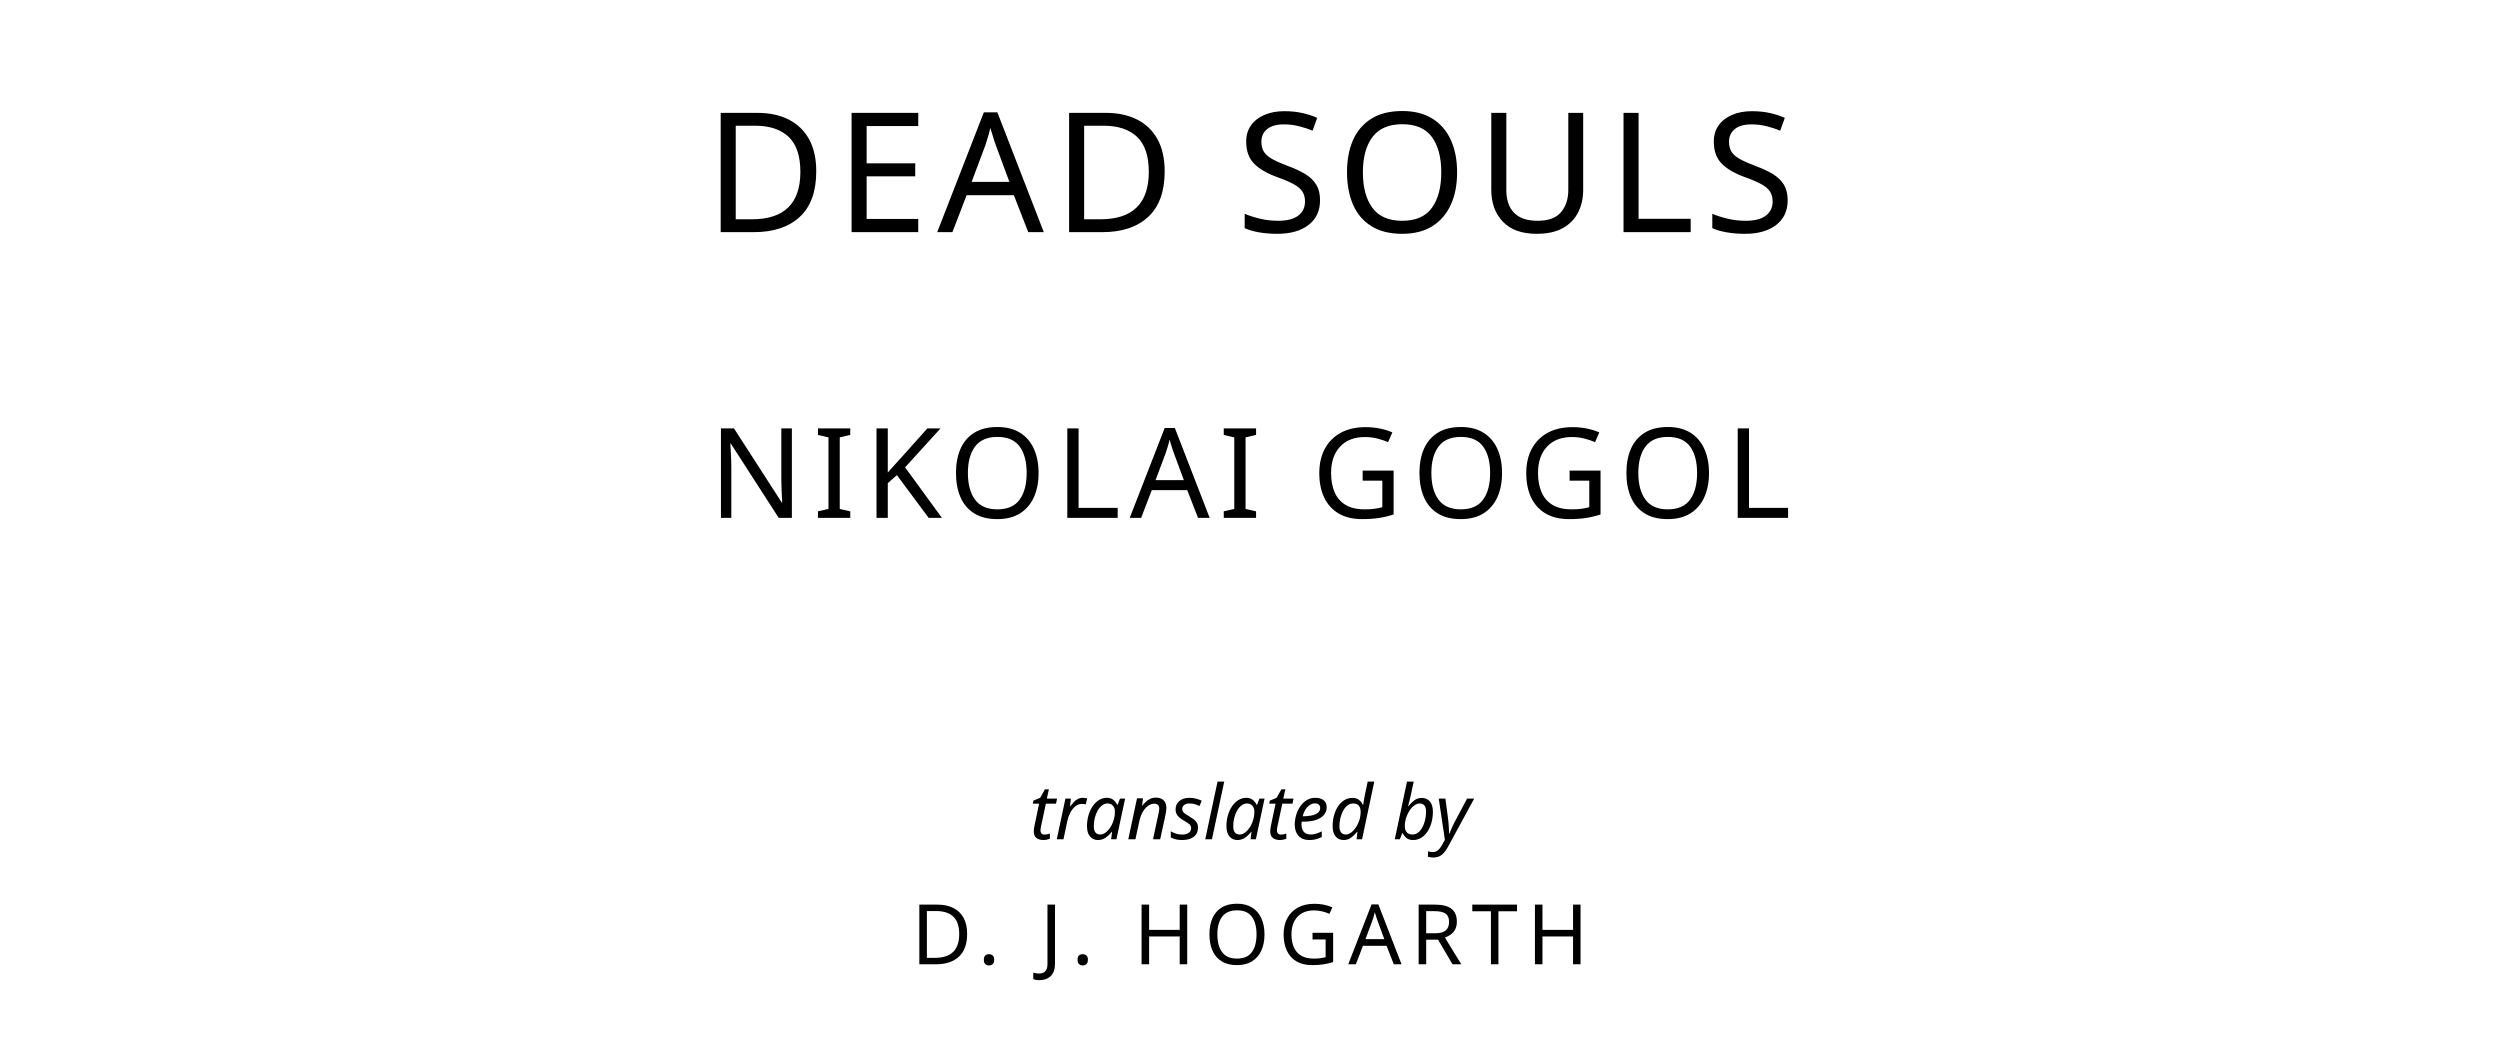
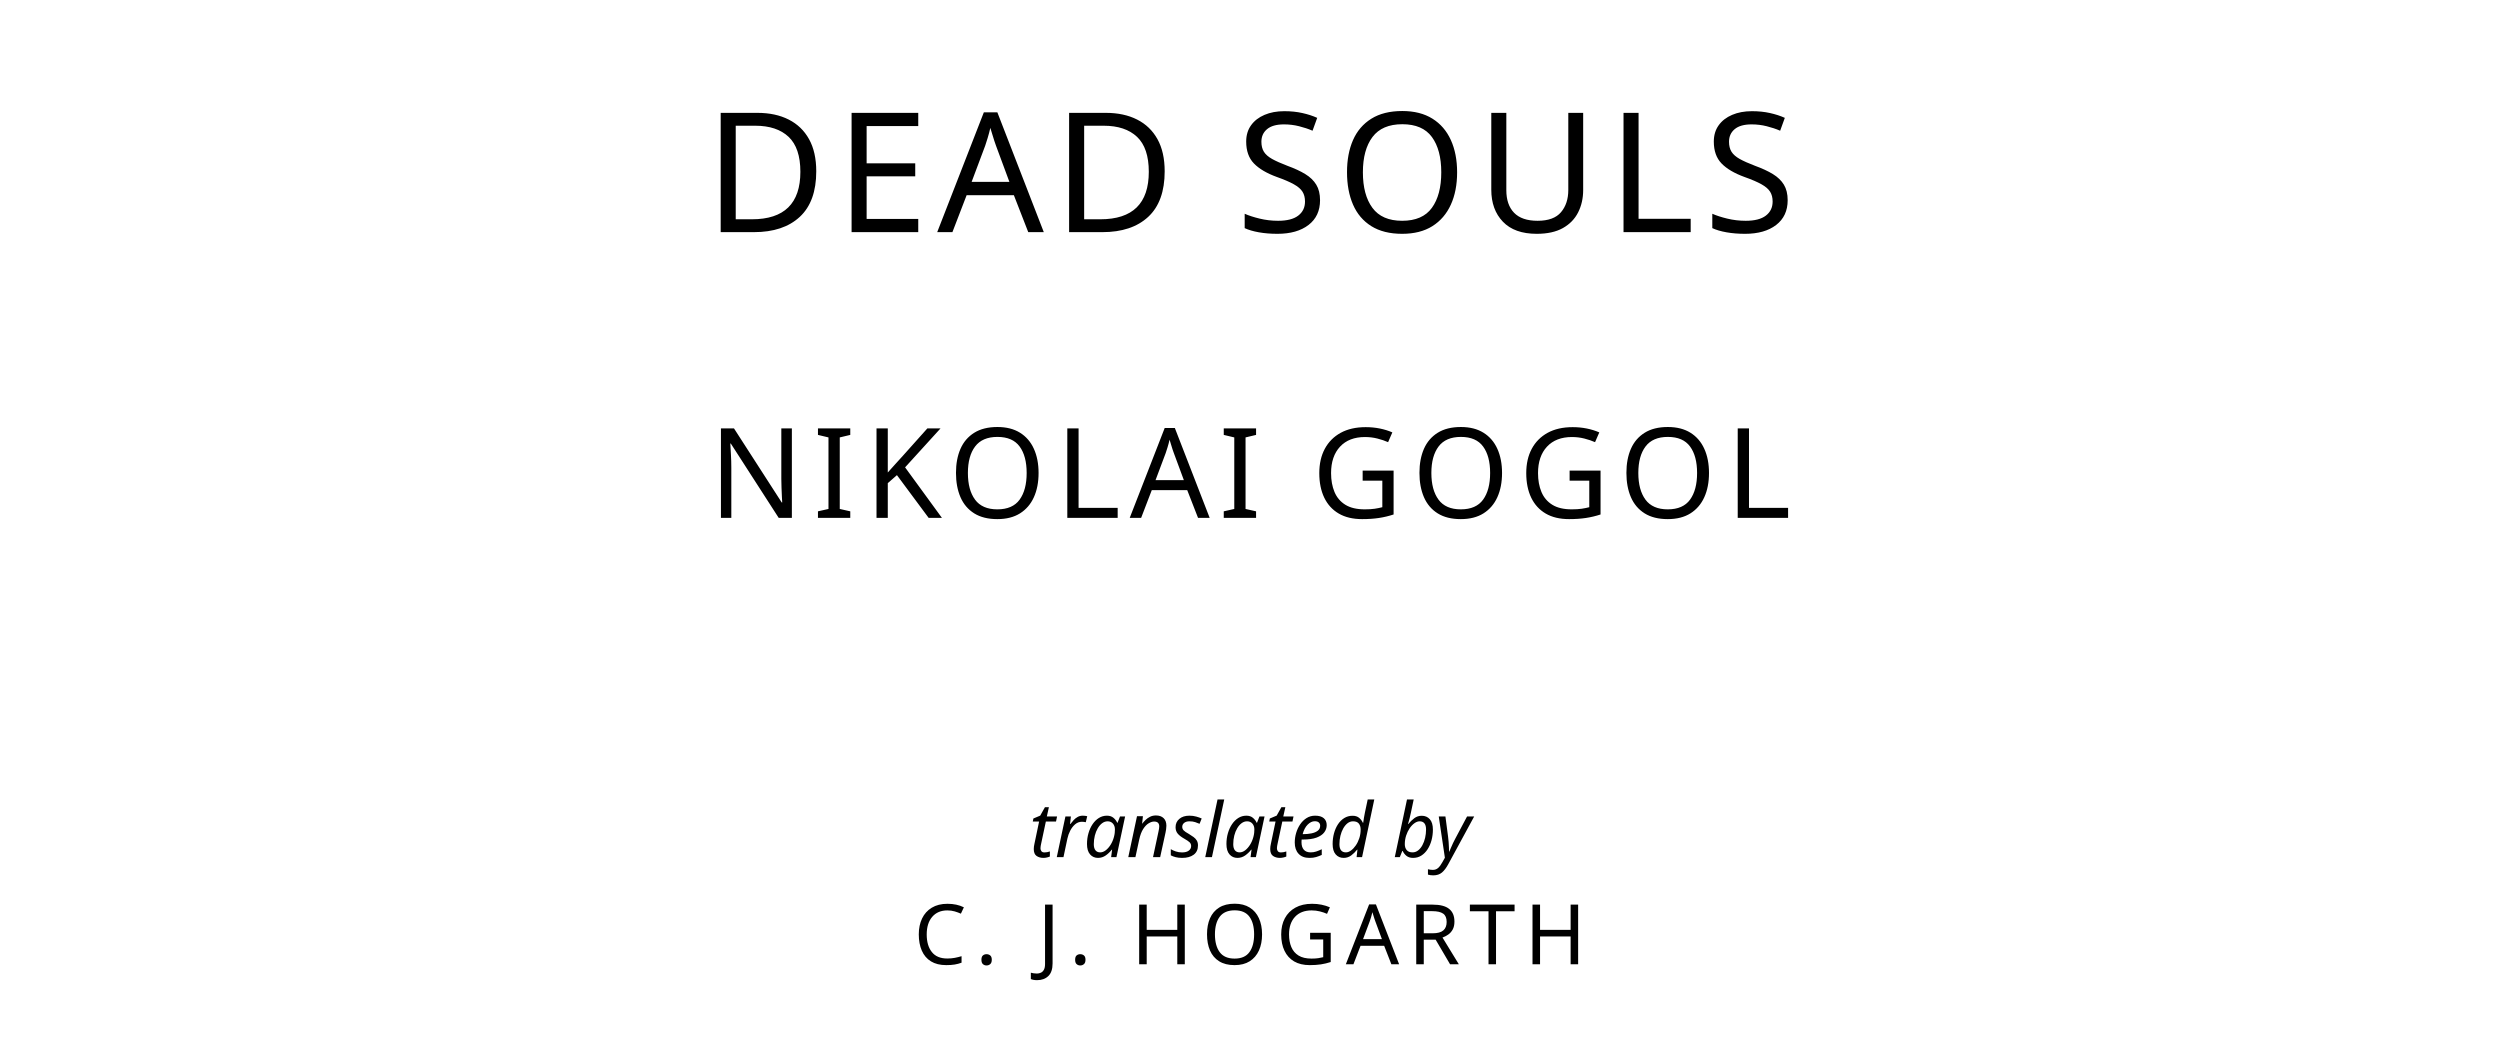
<svg xmlns="http://www.w3.org/2000/svg" version="1.1" viewBox="0 0 1400 590">
  <style type="text/css">
		text{
			font-family: "League Spartan";
			letter-spacing: 5px;
			text-anchor: middle;
		}

		.title{
			font-size: 93.567px;
		}

		.author{
			font-size: 70.175px;
		}

		.contributor-descriptor{
			font-family: "OFL Sorts Mill Goudy";
			font-size: 42.508px;
			font-style: italic;
			letter-spacing: 0;
		}

		.contributor{
			font-size: 46.784px;
		}
	</style>
  <text class="title" x="700" y="130">DEAD SOULS</text>
  <text class="author" x="700" y="290">NIKOLAI GOGOL</text>
-   <text class="contributor-descriptor" x="700" y="470">translated by</text>
-   <text class="contributor" x="700" y="540">D. J. HOGARTH</text>
+   <text class="contributor-descriptor" x="700" y="480">translated by</text>
+   <text class="contributor" x="700" y="540">C. J. HOGARTH</text>
</svg>
